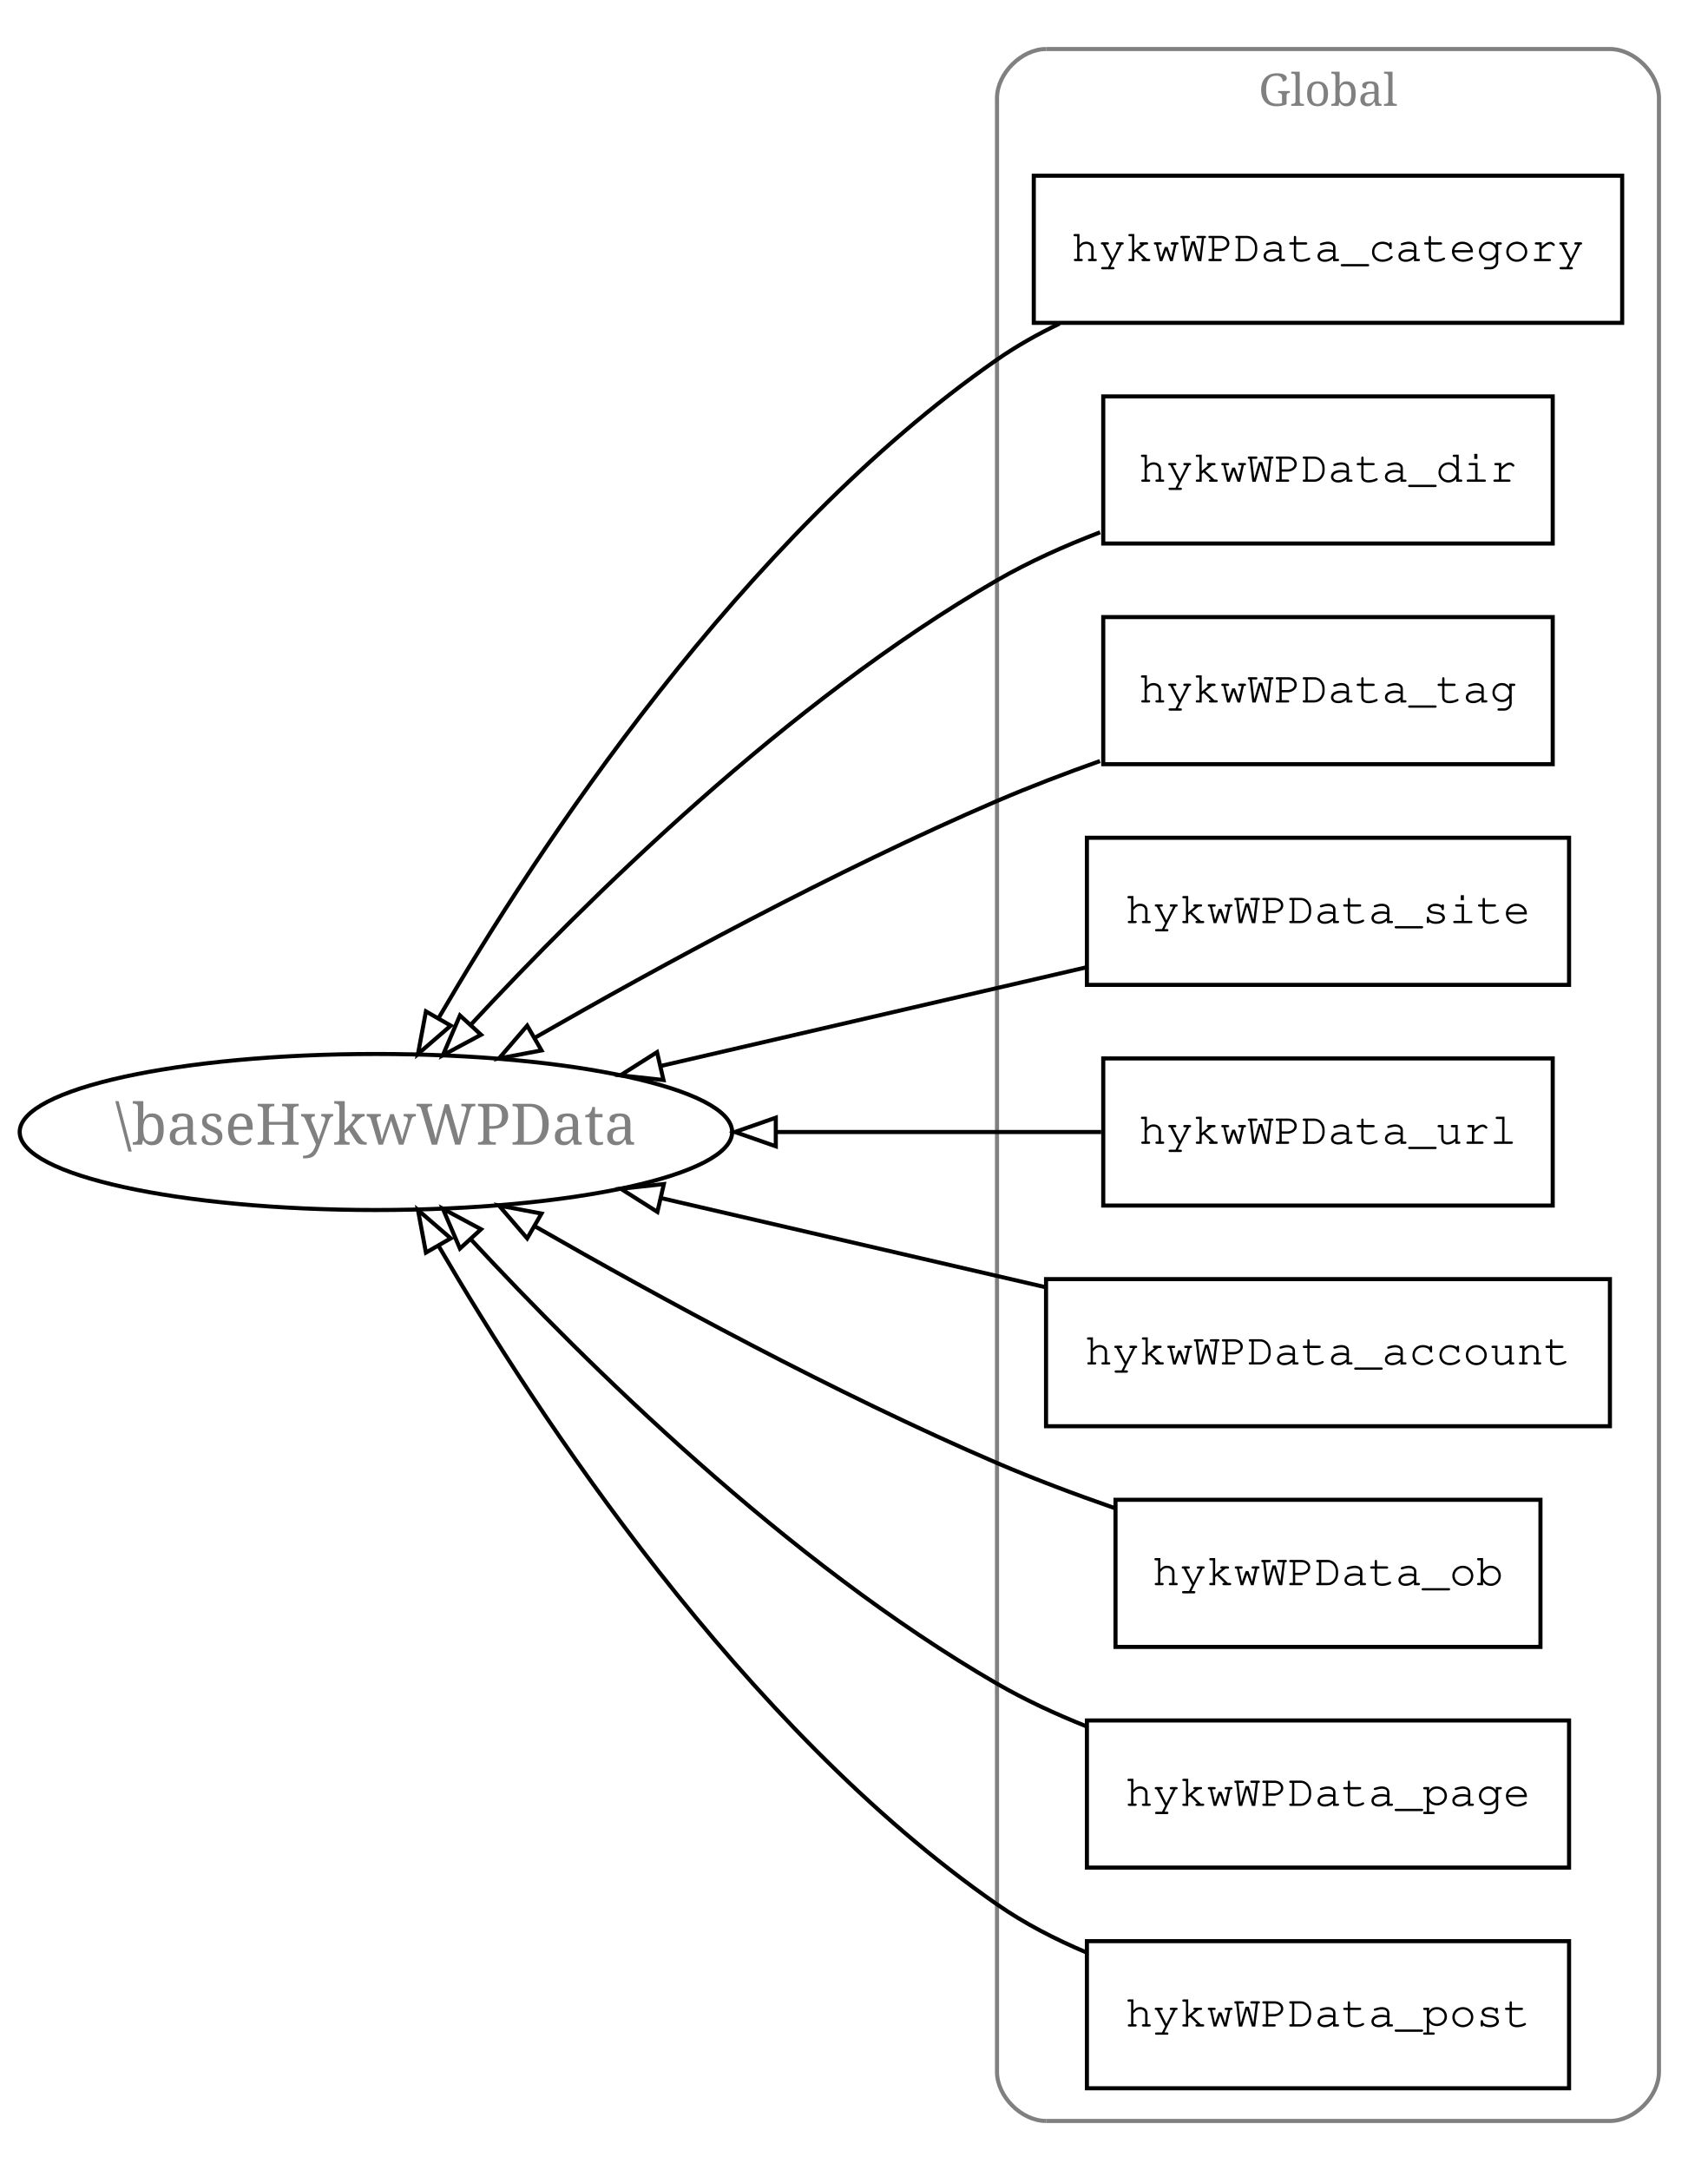
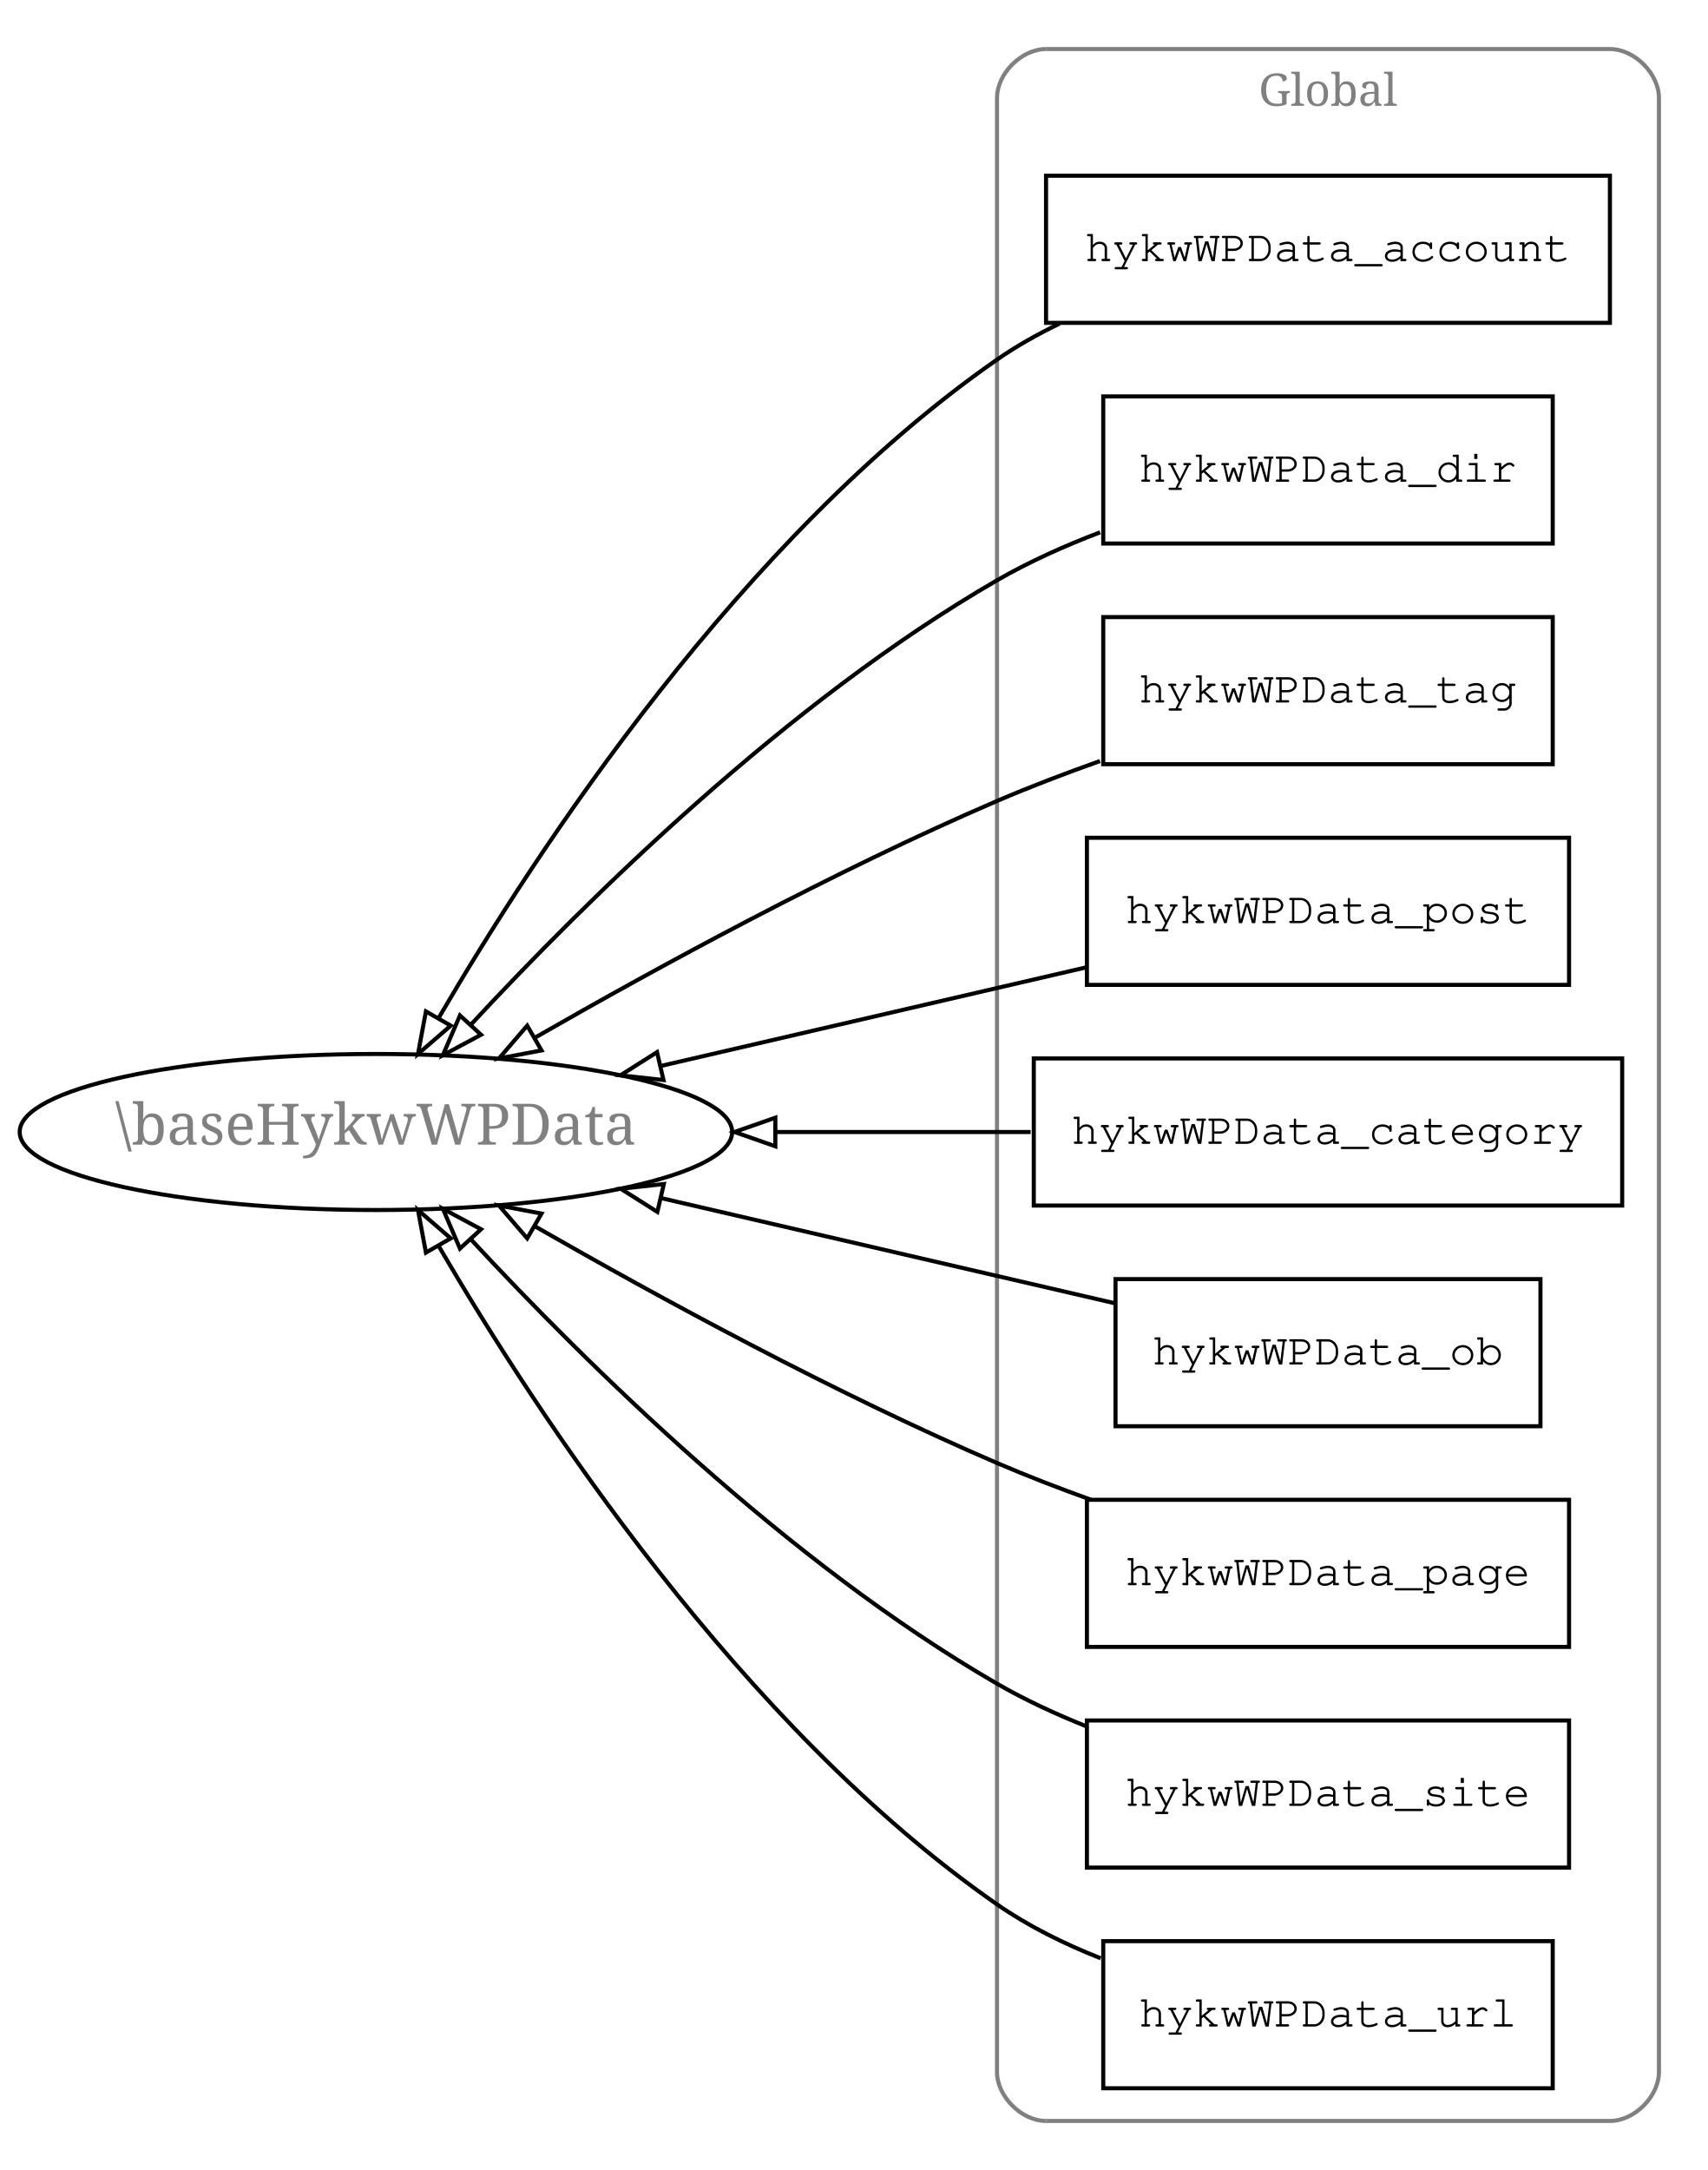
<svg xmlns="http://www.w3.org/2000/svg" width="418pt" height="531pt" viewBox="0.00 0.00 418.00 531.00">
  <g id="graph1" class="graph" transform="scale(1 1) rotate(0) translate(4 527)">
    <polygon fill="white" stroke="white" points="-4,5 -4,-527 415,-527 415,5 -4,5" />
    <g id="graph2" class="cluster">
      <polyline fill="none" stroke="gray" points="252,-8 390,-8 " />
      <path fill="none" stroke="gray" d="M390,-8C396,-8 402,-14 402,-20" />
      <polyline fill="none" stroke="gray" points="402,-20 402,-503 " />
      <path fill="none" stroke="gray" d="M402,-503C402,-509 396,-515 390,-515" />
      <polyline fill="none" stroke="gray" points="390,-515 252,-515 " />
      <path fill="none" stroke="gray" d="M252,-515C246,-515 240,-509 240,-503" />
      <polyline fill="none" stroke="gray" points="240,-503 240,-20 " />
      <path fill="none" stroke="gray" d="M240,-20C240,-14 246,-8 252,-8" />
      <text text-anchor="middle" x="321" y="-501.1" font-family="Times Roman,serif" font-size="11.00" fill="gray">Global</text>
    </g>
    <g id="node2" class="node">
-       <polygon fill="none" stroke="black" points="393,-484 249,-484 249,-448 393,-448 393,-484" />
-       <text text-anchor="middle" x="321" y="-463.1" font-family="Courier,monospace" font-size="11.00">hykwWPData_category</text>
+       <polygon fill="none" stroke="black" points="390,-484 252,-484 252,-448 390,-448 390,-484" />
+       <text text-anchor="middle" x="321" y="-463.1" font-family="Courier,monospace" font-size="11.00">hykwWPData_account</text>
    </g>
    <g id="node12" class="node">
      <ellipse fill="none" stroke="black" cx="88" cy="-250" rx="87.18" ry="19.092" />
      <text text-anchor="middle" x="88" y="-246.9" font-family="Times Roman,serif" font-size="14.00" fill="gray">\baseHykwWPData</text>
    </g>
    <g id="edge3" class="edge">
      <path fill="none" stroke="black" d="M255.298,-447.803C249.926,-445.222 244.746,-442.3 240,-439 177.459,-395.51 127.403,-319.103 103.419,-278.02" />
      <polygon fill="none" stroke="black" points="106.309,-276.024 98.295,-269.094 100.239,-279.509 106.309,-276.024" />
    </g>
    <g id="node3" class="node">
      <polygon fill="none" stroke="black" points="376,-430 266,-430 266,-394 376,-394 376,-430" />
      <text text-anchor="middle" x="321" y="-409.1" font-family="Courier,monospace" font-size="11.00">hykwWPData_dir</text>
    </g>
    <g id="edge5" class="edge">
      <path fill="none" stroke="black" d="M265.233,-396.743C256.526,-393.425 247.829,-389.524 240,-385 188.665,-355.335 139.25,-306.471 111.341,-276.379" />
      <polygon fill="none" stroke="black" points="113.724,-273.798 104.388,-268.788 108.562,-278.526 113.724,-273.798" />
    </g>
    <g id="node4" class="node">
      <polygon fill="none" stroke="black" points="376,-376 266,-376 266,-340 376,-340 376,-376" />
      <text text-anchor="middle" x="321" y="-355.1" font-family="Courier,monospace" font-size="11.00">hykwWPData_tag</text>
    </g>
    <g id="edge7" class="edge">
      <path fill="none" stroke="black" d="M265.2,-340.773C256.67,-337.746 248.036,-334.451 240,-331 200.41,-313.996 157.232,-290.472 127.047,-273.154" />
      <polygon fill="none" stroke="black" points="128.524,-269.966 118.115,-267.993 125.022,-276.027 128.524,-269.966" />
    </g>
    <g id="node5" class="node">
      <polygon fill="none" stroke="black" points="380,-322 262,-322 262,-286 380,-286 380,-322" />
-       <text text-anchor="middle" x="321" y="-301.1" font-family="Courier,monospace" font-size="11.00">hykwWPData_site</text>
+       <text text-anchor="middle" x="321" y="-301.1" font-family="Courier,monospace" font-size="11.00">hykwWPData_post</text>
    </g>
    <g id="edge9" class="edge">
      <path fill="none" stroke="black" d="M261.903,-290.304C230.258,-282.97 191.079,-273.89 157.925,-266.206" />
      <polygon fill="none" stroke="black" points="158.376,-262.718 147.844,-263.869 156.796,-269.537 158.376,-262.718" />
    </g>
    <g id="node6" class="node">
-       <polygon fill="none" stroke="black" points="376,-268 266,-268 266,-232 376,-232 376,-268" />
-       <text text-anchor="middle" x="321" y="-247.1" font-family="Courier,monospace" font-size="11.00">hykwWPData_url</text>
+       <polygon fill="none" stroke="black" points="393,-268 249,-268 249,-232 393,-232 393,-268" />
+       <text text-anchor="middle" x="321" y="-247.1" font-family="Courier,monospace" font-size="11.00">hykwWPData_category</text>
    </g>
    <g id="edge11" class="edge">
-       <path fill="none" stroke="black" d="M265.487,-250C241.735,-250 213.274,-250 186.17,-250" />
-       <polygon fill="none" stroke="black" points="185.861,-246.5 175.861,-250 185.861,-253.5 185.861,-246.5" />
+       <path fill="none" stroke="black" d="M248.236,-250C228.499,-250 206.803,-250 185.924,-250" />
+       <polygon fill="none" stroke="black" points="185.753,-246.5 175.753,-250 185.753,-253.5 185.753,-246.5" />
    </g>
    <g id="node7" class="node">
-       <polygon fill="none" stroke="black" points="390,-214 252,-214 252,-178 390,-178 390,-214" />
-       <text text-anchor="middle" x="321" y="-193.1" font-family="Courier,monospace" font-size="11.00">hykwWPData_account</text>
+       <polygon fill="none" stroke="black" points="373,-214 269,-214 269,-178 373,-178 373,-214" />
+       <text text-anchor="middle" x="321" y="-193.1" font-family="Courier,monospace" font-size="11.00">hykwWPData_ob</text>
    </g>
    <g id="edge13" class="edge">
-       <path fill="none" stroke="black" d="M251.723,-212.056C222.075,-218.927 187.515,-226.936 157.809,-233.821" />
-       <polygon fill="none" stroke="black" points="156.886,-230.442 147.935,-236.11 158.467,-237.261 156.886,-230.442" />
+       <path fill="none" stroke="black" d="M268.71,-208.119C235.965,-215.708 193.377,-225.578 157.77,-233.83" />
+       <polygon fill="none" stroke="black" points="156.878,-230.444 147.926,-236.111 158.458,-237.263 156.878,-230.444" />
    </g>
    <g id="node8" class="node">
-       <polygon fill="none" stroke="black" points="373,-160 269,-160 269,-124 373,-124 373,-160" />
-       <text text-anchor="middle" x="321" y="-139.1" font-family="Courier,monospace" font-size="11.00">hykwWPData_ob</text>
+       <polygon fill="none" stroke="black" points="380,-160 262,-160 262,-124 380,-124 380,-160" />
+       <text text-anchor="middle" x="321" y="-139.1" font-family="Courier,monospace" font-size="11.00">hykwWPData_page</text>
    </g>
    <g id="edge15" class="edge">
-       <path fill="none" stroke="black" d="M268.662,-158.011C259.022,-161.363 249.125,-165.081 240,-169 200.41,-186.004 157.232,-209.528 127.047,-226.846" />
+       <path fill="none" stroke="black" d="M263.029,-160.002C255.211,-162.813 247.355,-165.841 240,-169 200.41,-186.004 157.232,-209.528 127.047,-226.846" />
      <polygon fill="none" stroke="black" points="125.022,-223.973 118.115,-232.007 128.524,-230.034 125.022,-223.973" />
    </g>
    <g id="node9" class="node">
      <polygon fill="none" stroke="black" points="380,-106 262,-106 262,-70 380,-70 380,-106" />
-       <text text-anchor="middle" x="321" y="-85.1" font-family="Courier,monospace" font-size="11.00">hykwWPData_page</text>
+       <text text-anchor="middle" x="321" y="-85.1" font-family="Courier,monospace" font-size="11.00">hykwWPData_site</text>
    </g>
    <g id="edge17" class="edge">
      <path fill="none" stroke="black" d="M261.81,-104.592C254.26,-107.609 246.802,-111.069 240,-115 188.665,-144.665 139.25,-193.529 111.341,-223.621" />
      <polygon fill="none" stroke="black" points="108.562,-221.474 104.388,-231.212 113.724,-226.202 108.562,-221.474" />
    </g>
    <g id="node10" class="node">
-       <polygon fill="none" stroke="black" points="380,-52 262,-52 262,-16 380,-16 380,-52" />
-       <text text-anchor="middle" x="321" y="-31.1" font-family="Courier,monospace" font-size="11.00">hykwWPData_post</text>
+       <polygon fill="none" stroke="black" points="376,-52 266,-52 266,-16 376,-16 376,-52" />
+       <text text-anchor="middle" x="321" y="-31.1" font-family="Courier,monospace" font-size="11.00">hykwWPData_url</text>
    </g>
    <g id="edge19" class="edge">
-       <path fill="none" stroke="black" d="M261.989,-49.189C254.25,-52.445 246.694,-56.346 240,-61 177.459,-104.49 127.403,-180.897 103.419,-221.98" />
+       <path fill="none" stroke="black" d="M265.376,-47.808C256.466,-51.326 247.667,-55.669 240,-61 177.459,-104.49 127.403,-180.897 103.419,-221.98" />
      <polygon fill="none" stroke="black" points="100.239,-220.491 98.295,-230.906 106.309,-223.976 100.239,-220.491" />
    </g>
  </g>
</svg>
